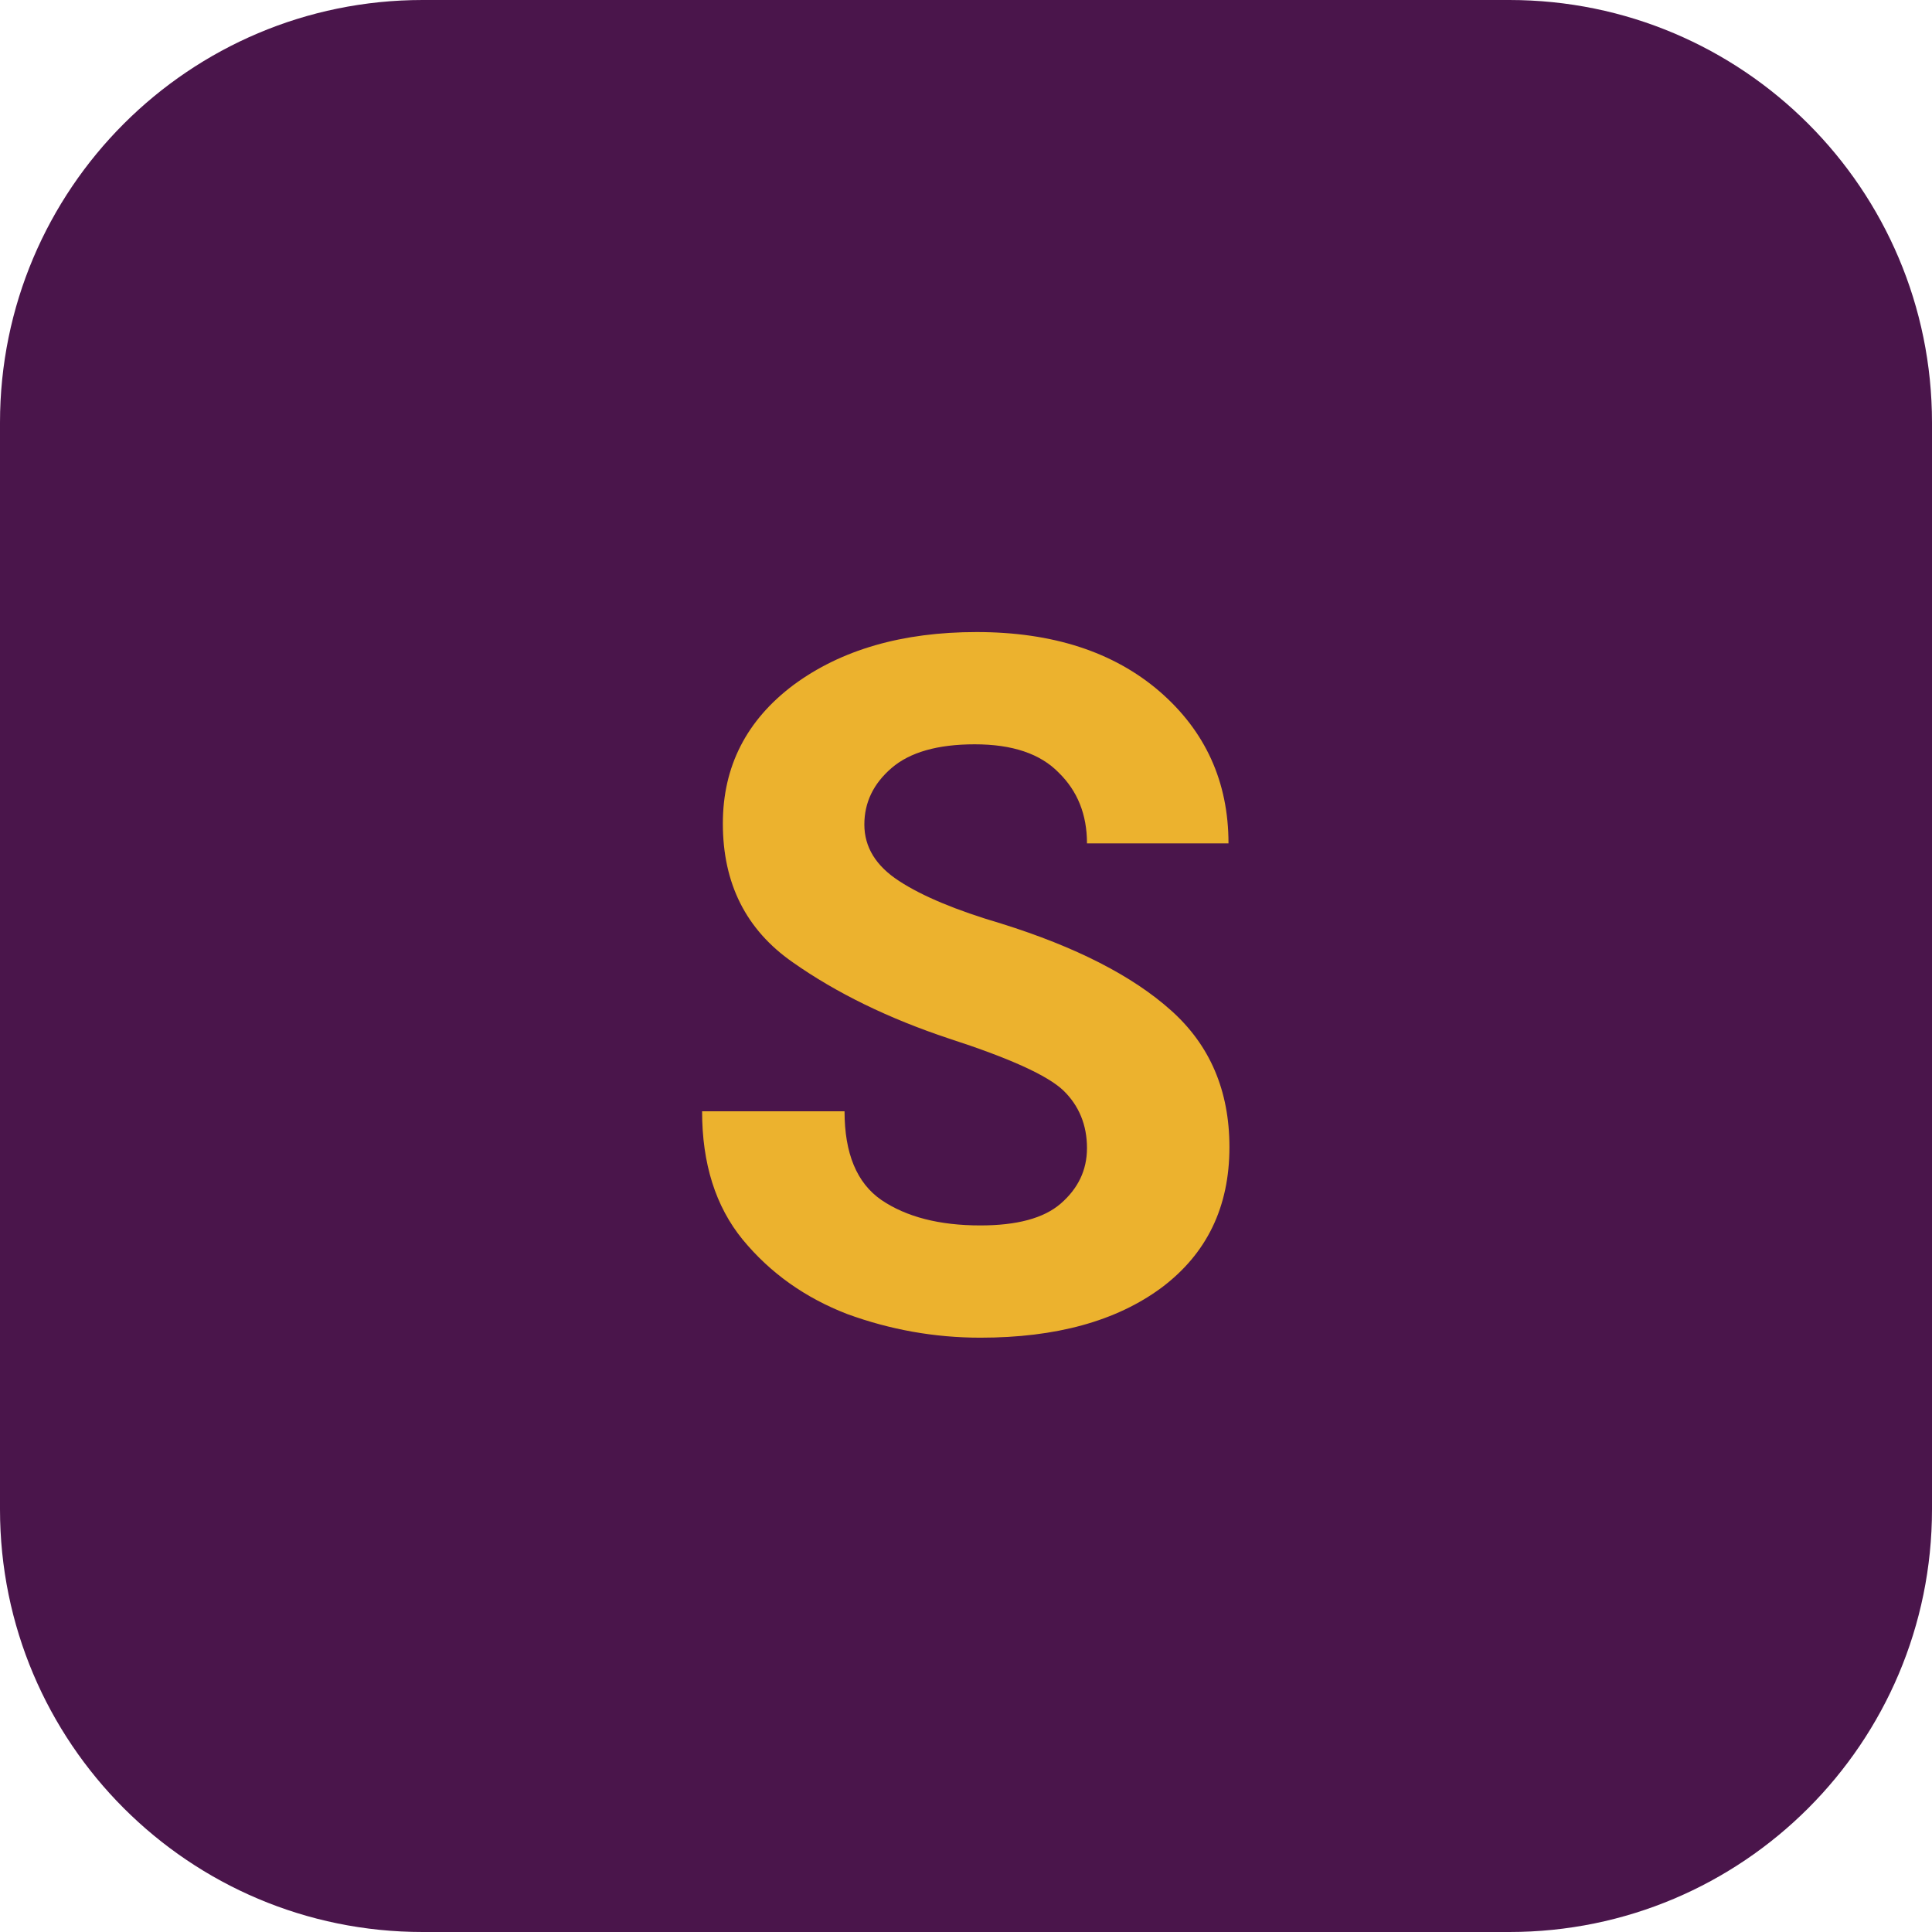
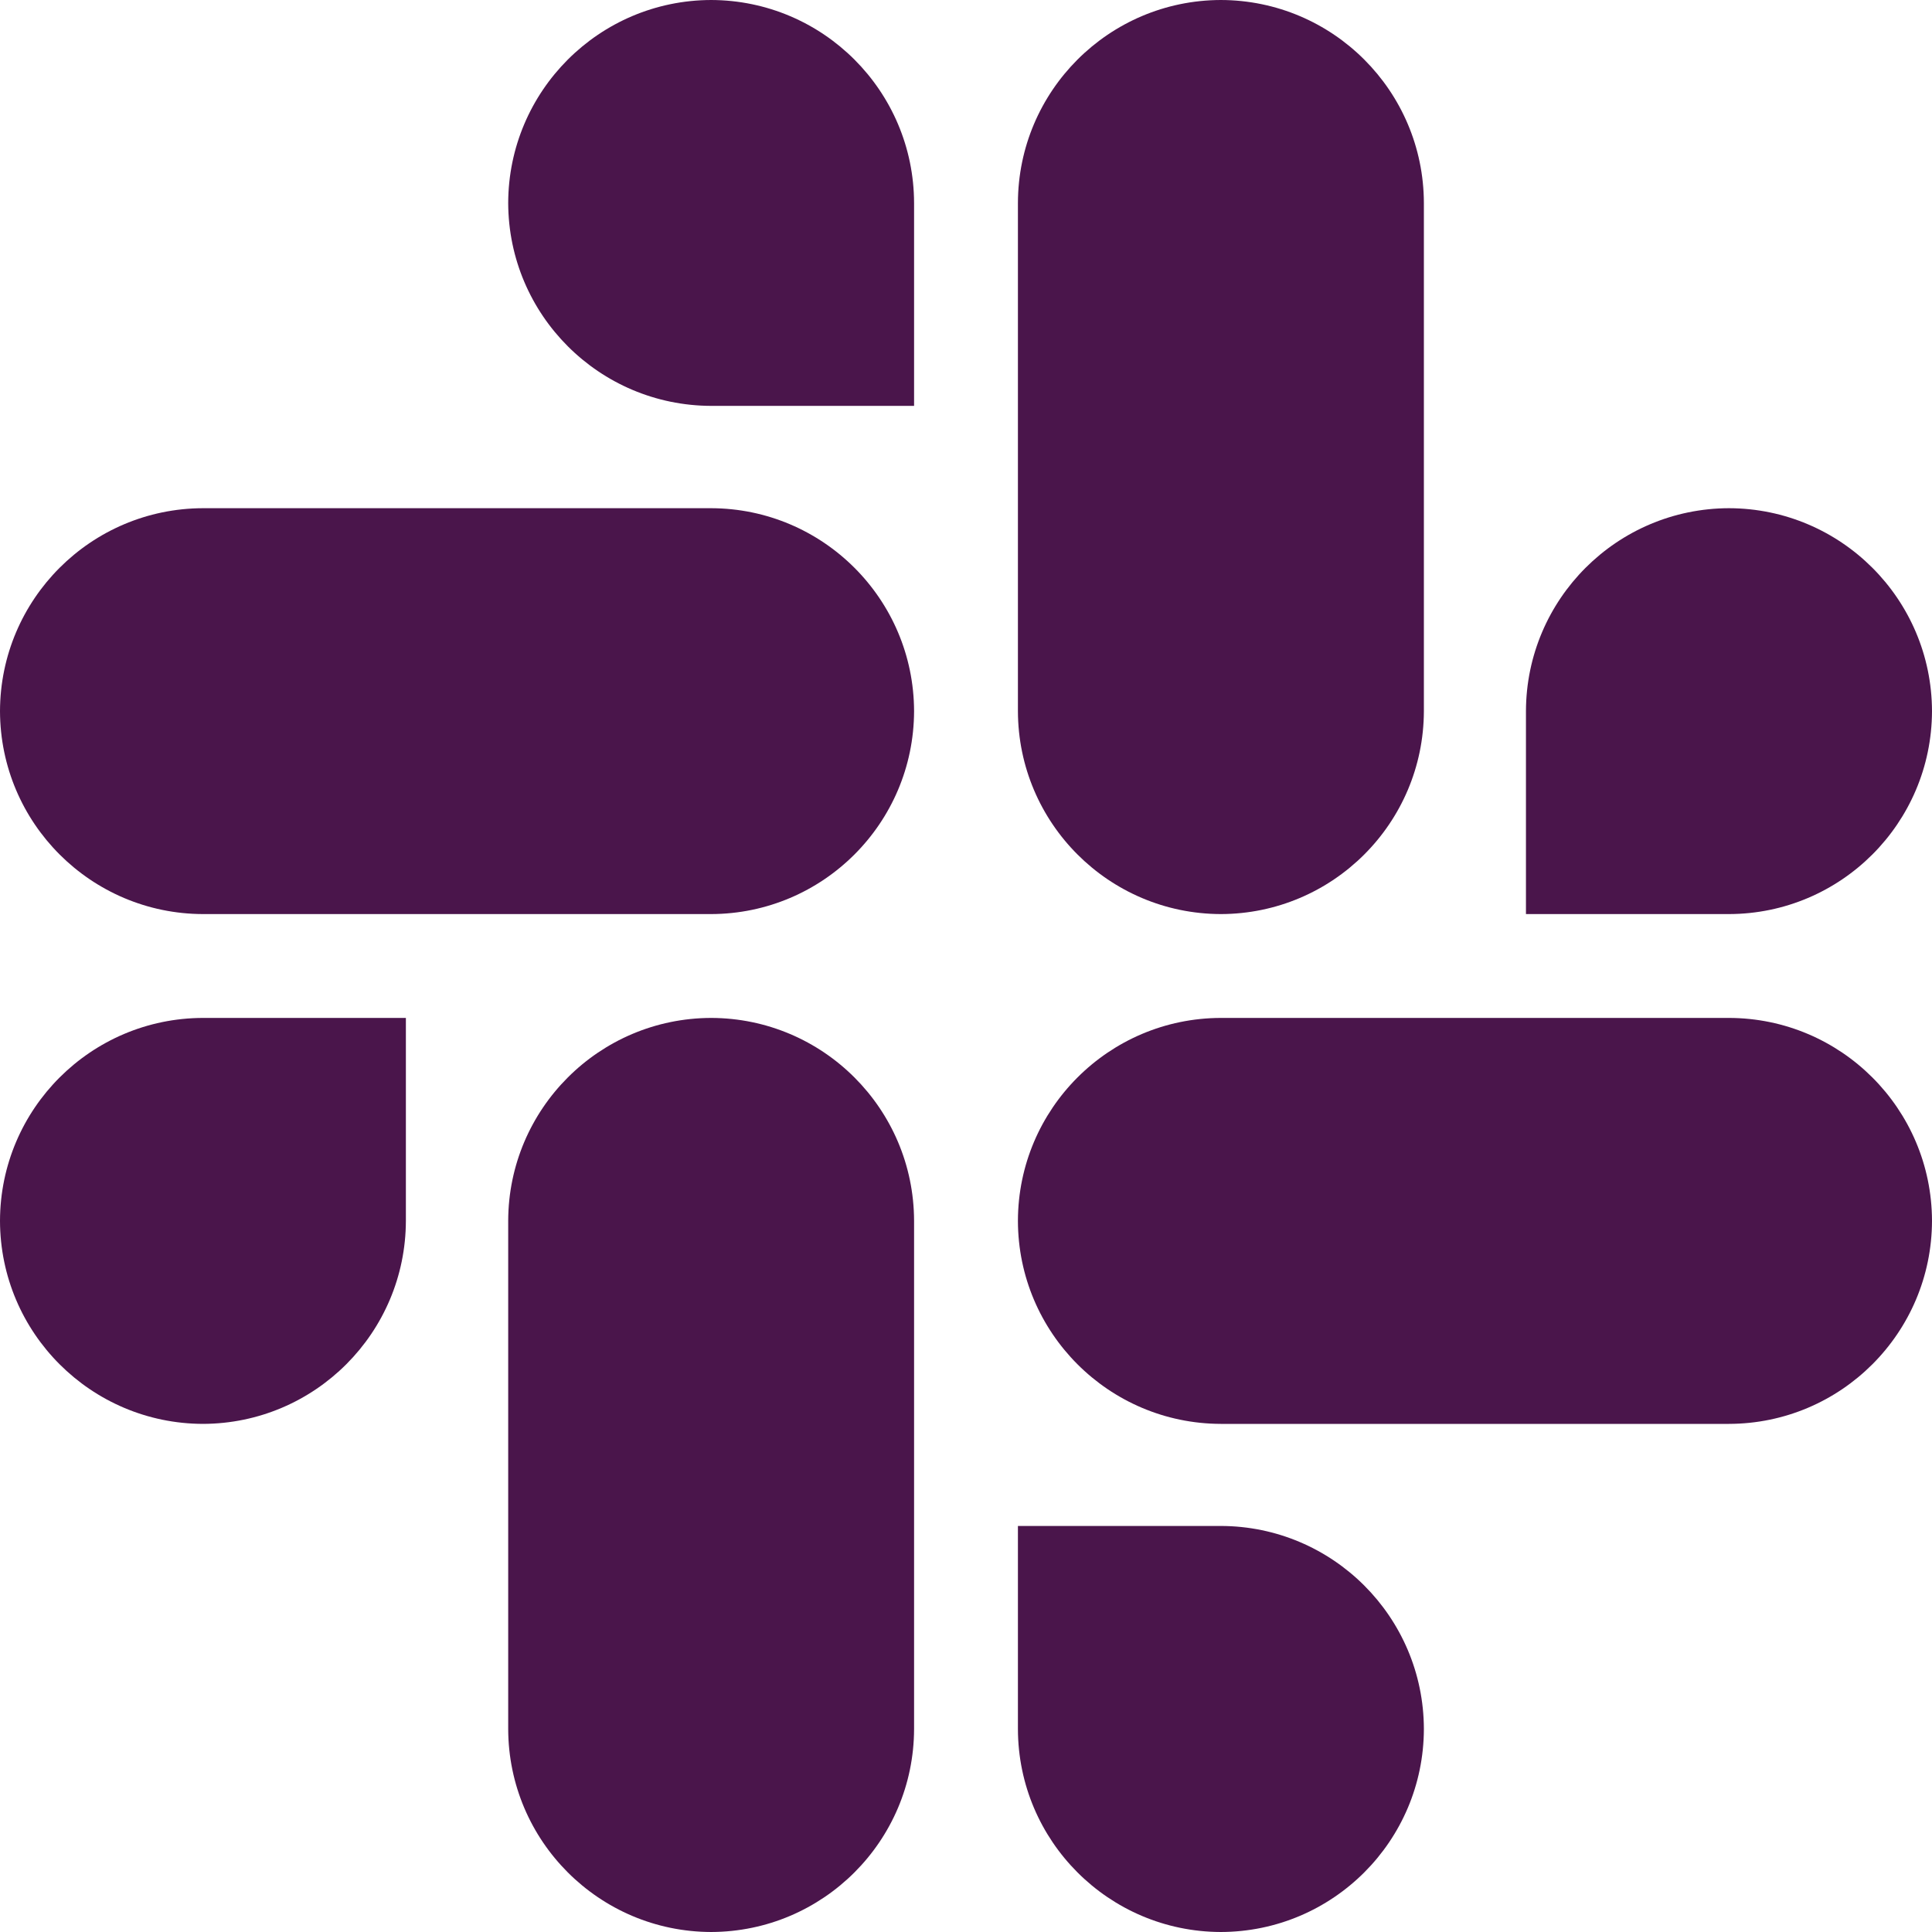
- <svg xmlns="http://www.w3.org/2000/svg" viewBox="0 0 32 32" width="32" height="32" role="img" aria-label="Slack">
-   <rect width="32" height="32" rx="7" fill="#4A154B" />
-   <text x="16" y="22" font-family="ui-sans-serif, system-ui, -apple-system, Segoe UI, Roboto, Helvetica, Arial, sans-serif" font-size="16" font-weight="700" fill="#ECB22E" text-anchor="middle">S</text>
+ <svg xmlns="http://www.w3.org/2000/svg" fill="#4A154B" role="img" viewBox="0 0 24 24">
+   <path d="M5.042 15.165a2.528 2.528 0 0 1-2.52 2.523A2.528 2.528 0 0 1 0 15.165a2.527 2.527 0 0 1 2.522-2.52h2.52v2.52zM6.313 15.165a2.527 2.527 0 0 1 2.521-2.52 2.527 2.527 0 0 1 2.521 2.52v6.313A2.528 2.528 0 0 1 8.834 24a2.528 2.528 0 0 1-2.521-2.522v-6.313zM8.834 5.042a2.528 2.528 0 0 1-2.521-2.52A2.528 2.528 0 0 1 8.834 0a2.528 2.528 0 0 1 2.521 2.522v2.52H8.834zM8.834 6.313a2.528 2.528 0 0 1 2.521 2.521 2.528 2.528 0 0 1-2.521 2.521H2.522A2.528 2.528 0 0 1 0 8.834a2.528 2.528 0 0 1 2.522-2.521h6.312zM18.956 8.834a2.528 2.528 0 0 1 2.522-2.521A2.528 2.528 0 0 1 24 8.834a2.528 2.528 0 0 1-2.522 2.521h-2.522V8.834zM17.688 8.834a2.528 2.528 0 0 1-2.523 2.521 2.527 2.527 0 0 1-2.52-2.521V2.522A2.527 2.527 0 0 1 15.165 0a2.528 2.528 0 0 1 2.523 2.522v6.312zM15.165 18.956a2.528 2.528 0 0 1 2.523 2.522A2.528 2.528 0 0 1 15.165 24a2.527 2.527 0 0 1-2.52-2.522v-2.522h2.52zM15.165 17.688a2.527 2.527 0 0 1-2.52-2.523 2.526 2.526 0 0 1 2.52-2.52h6.313A2.527 2.527 0 0 1 24 15.165a2.528 2.528 0 0 1-2.522 2.523h-6.313z" />
</svg>
